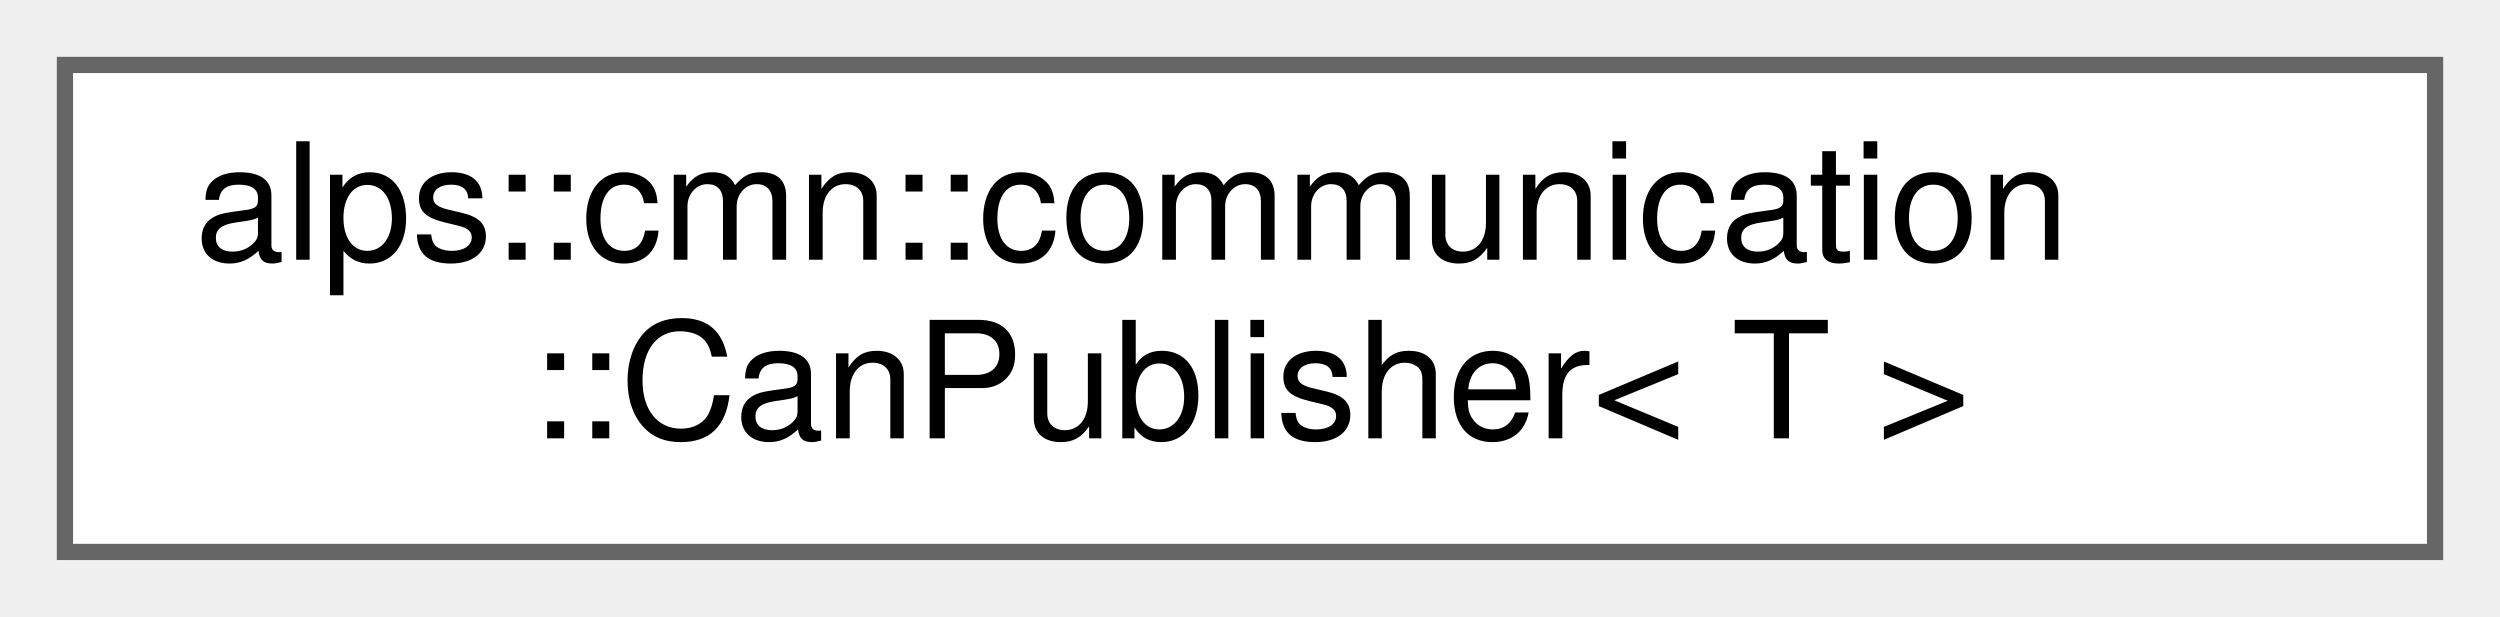
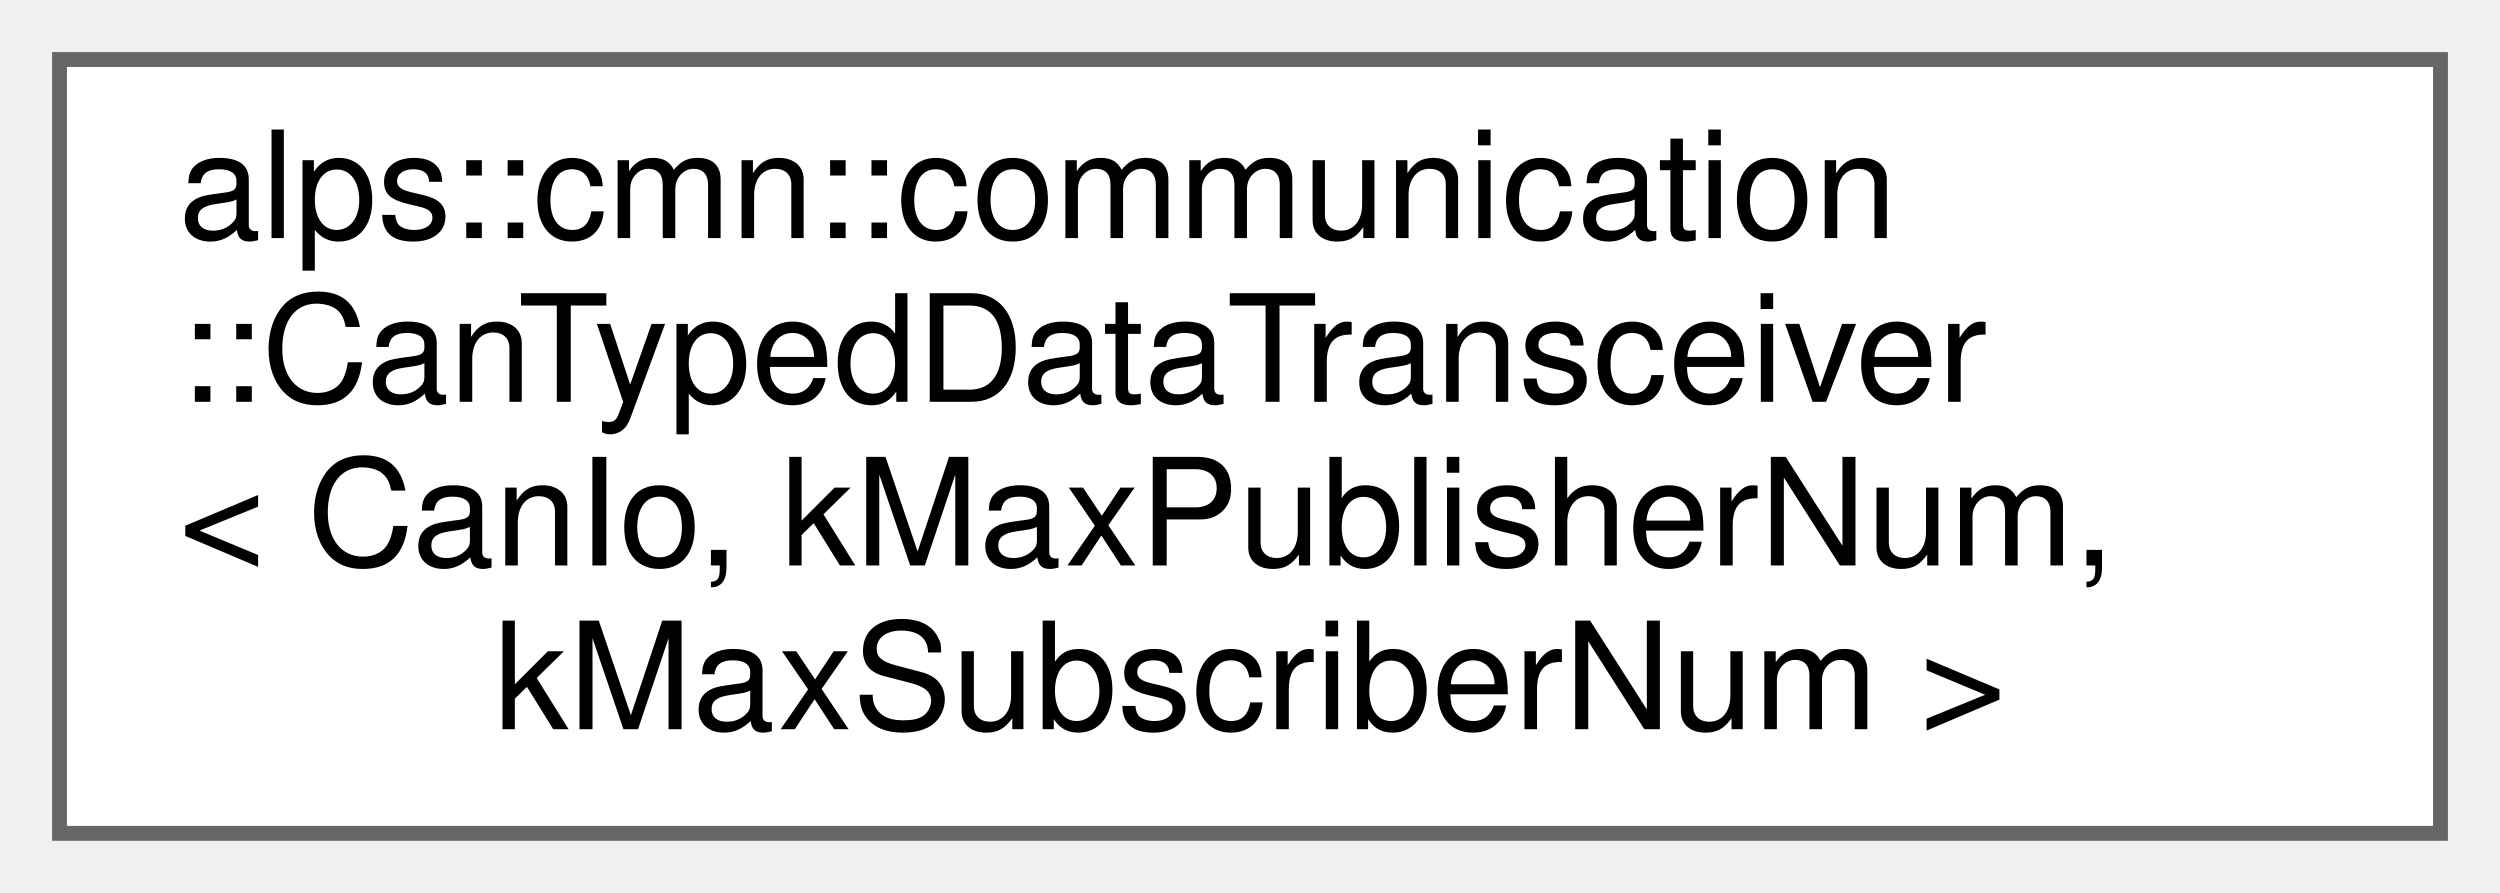
- <svg xmlns="http://www.w3.org/2000/svg" xmlns:xlink="http://www.w3.org/1999/xlink" width="154pt" height="38pt" viewBox="0.00 0.00 154.00 38.00">
-   <g id="graph0" class="graph" transform="scale(1 1) rotate(0) translate(4 34)">
+ <svg xmlns="http://www.w3.org/2000/svg" xmlns:xlink="http://www.w3.org/1999/xlink" width="168pt" height="60pt" viewBox="0.00 0.00 168.00 60.00">
+   <g id="graph0" class="graph" transform="scale(1 1) rotate(0) translate(4 56)">
    <g id="node1" class="node">
      <g id="a_node1">
-         <a xlink:href="classalps_1_1cmn_1_1communication_1_1_can_publisher.html" target="_top" xlink:title="CAN通信で型付けされたデータを送信するクラス．CanTypedDataTransceiverに登録して使う．">
-           <polygon fill="white" stroke="#666666" points="146,-30 0,-30 0,0 146,0 146,-30" />
-           <text text-anchor="start" x="8" y="-18" font-family="Helvetica,sans-Serif" font-size="10.00">alps::cmn::communication</text>
-           <text text-anchor="middle" x="73" y="-7" font-family="Helvetica,sans-Serif" font-size="10.00">::CanPublisher&lt; T &gt;</text>
+         <a xlink:href="classalps_1_1cmn_1_1communication_1_1_can_typed_data_transceiver.html" target="_top" xlink:title="CAN通信で型付けされたデータの送受信を行うクラス">
+           <polygon fill="white" stroke="#666666" points="160,-52 0,-52 0,0 160,0 160,-52" />
+           <text text-anchor="start" x="8" y="-40" font-family="Helvetica,sans-Serif" font-size="10.00">alps::cmn::communication</text>
+           <text text-anchor="start" x="8" y="-29" font-family="Helvetica,sans-Serif" font-size="10.00">::CanTypedDataTransceiver</text>
+           <text text-anchor="start" x="8" y="-18" font-family="Helvetica,sans-Serif" font-size="10.00">&lt; CanIo, kMaxPublisherNum,</text>
+           <text text-anchor="middle" x="80" y="-7" font-family="Helvetica,sans-Serif" font-size="10.00"> kMaxSubscriberNum &gt;</text>
        </a>
      </g>
    </g>
  </g>
</svg>
